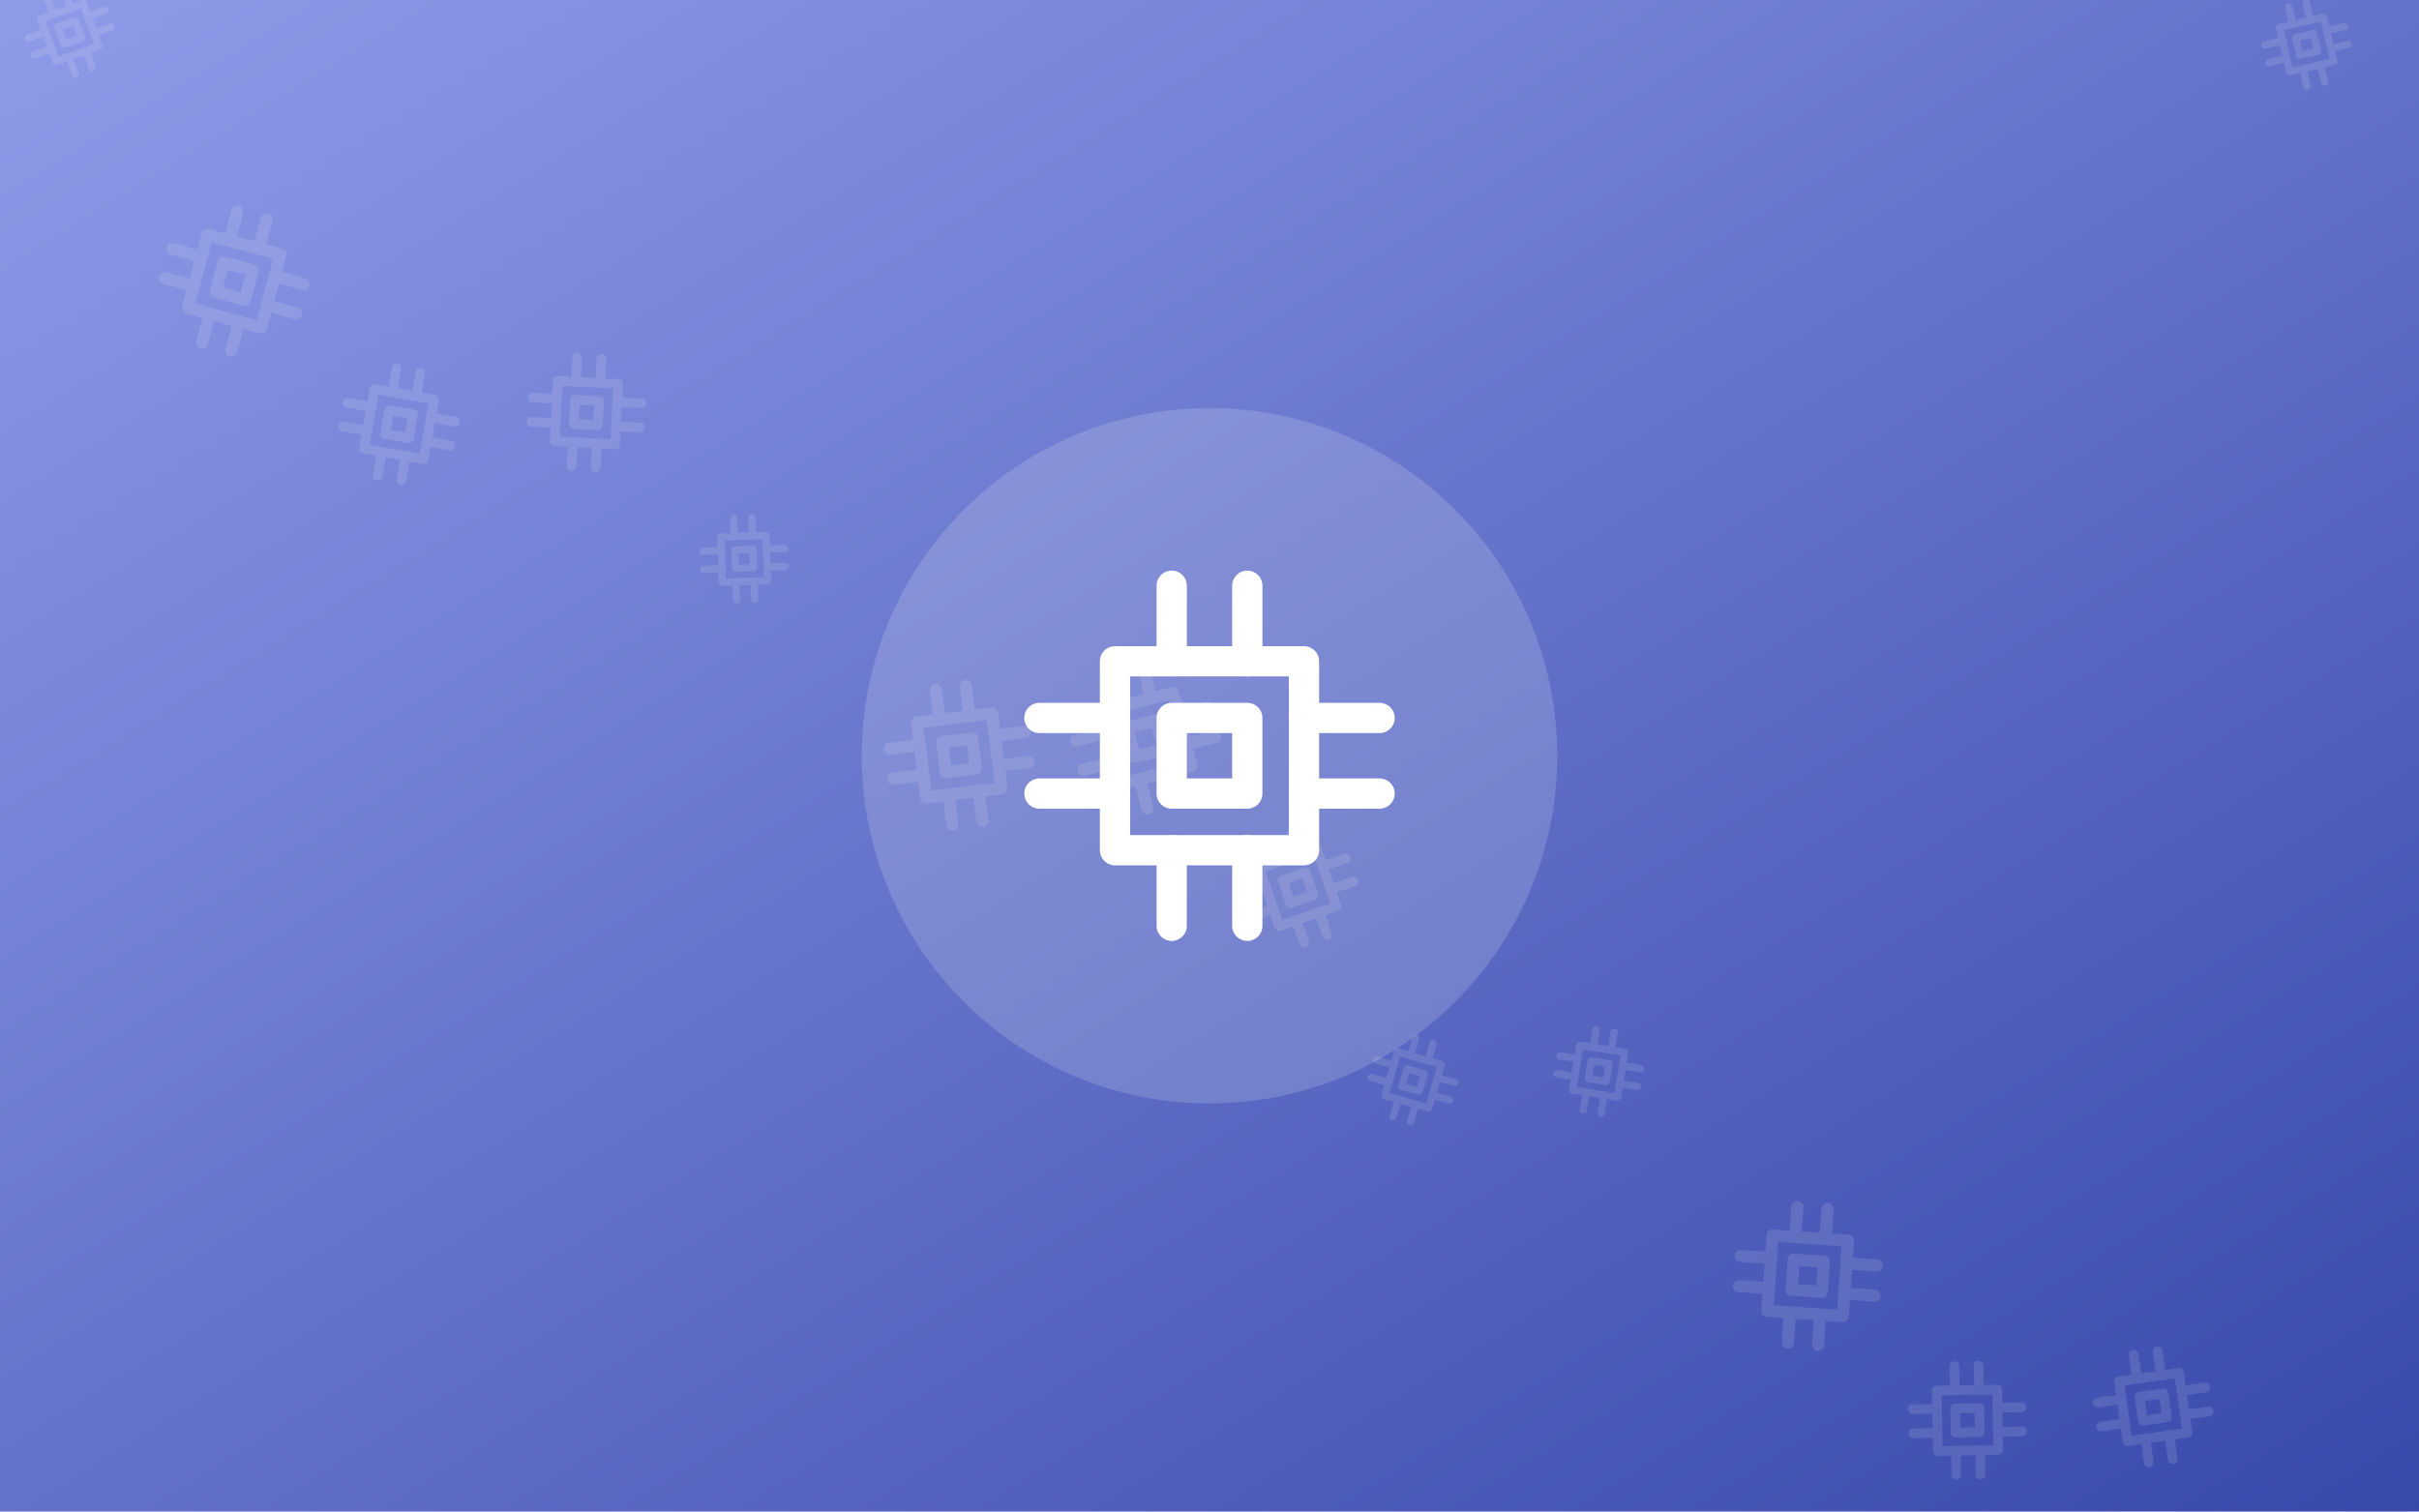
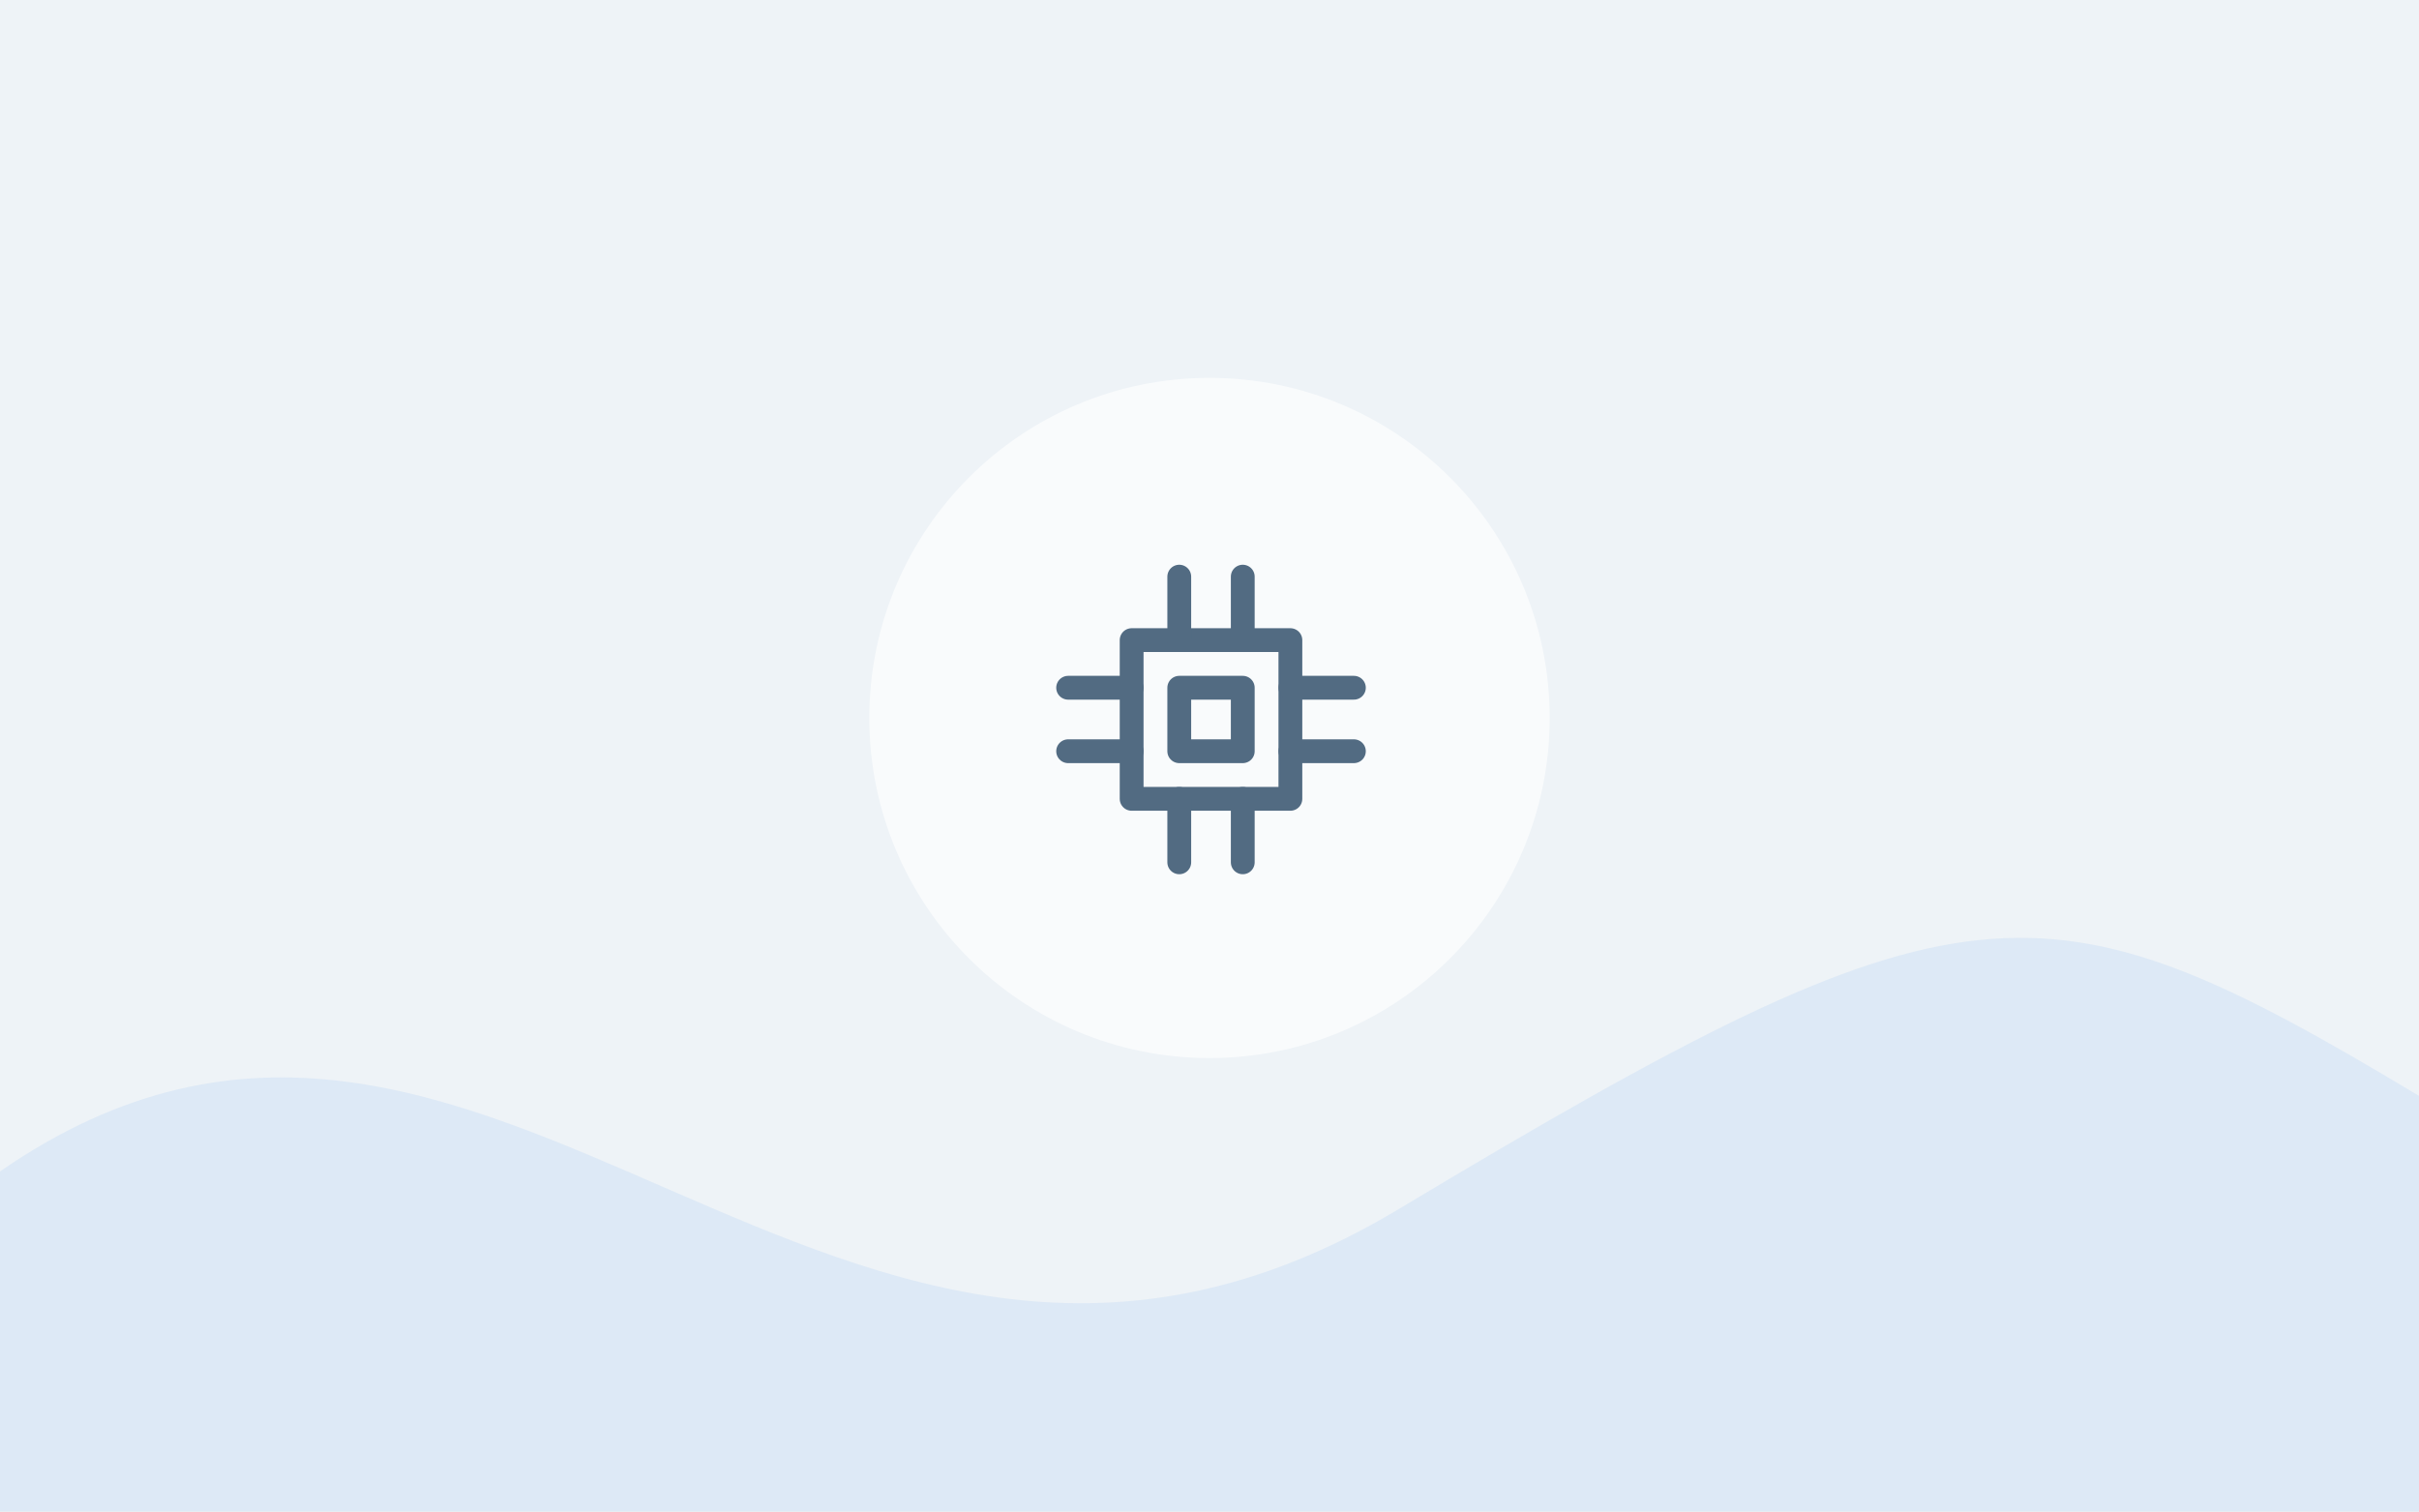
<svg xmlns="http://www.w3.org/2000/svg" viewBox="0 0 640 400">
-   <defs>
-     <linearGradient id="g" x1="0" y1="0" x2="1" y2="1">
-       <stop offset="0" stop-color="#8f9be8" />
-       <stop offset="1" stop-color="#3949ab" />
-     </linearGradient>
-   </defs>
-   <rect width="640" height="400" fill="url(#g)" />
-   <g fill="none" stroke="#ffffff" stroke-width="1.6" stroke-linecap="round" stroke-linejoin="round">
-     <g transform="translate(0 0) rotate(-20) scale(1.2)" opacity=".12">
-       <path d="M7 7h10v10H7z" />
-       <path d="M10 10h4v4h-4z" />
-       <path d="M10 3v4" />
-       <path d="M14 3v4" />
-       <path d="M10 17v4" />
-       <path d="M14 17v4" />
-       <path d="M3 10h4" />
-       <path d="M3 14h4" />
-       <path d="M17 10h4" />
-       <path d="M17 14h4" />
-     </g>
-     <g transform="translate(137 89) rotate(3) scale(1.6)" opacity=".12">
-       <path d="M7 7h10v10H7z" />
-       <path d="M10 10h4v4h-4z" />
-       <path d="M10 3v4" />
-       <path d="M14 3v4" />
-       <path d="M10 17v4" />
-       <path d="M14 17v4" />
-       <path d="M3 10h4" />
-       <path d="M3 14h4" />
-       <path d="M17 10h4" />
-       <path d="M17 14h4" />
-     </g>
-     <g transform="translate(274 178) rotate(-14) scale(2.0)" opacity=".12">
-       <path d="M7 7h10v10H7z" />
-       <path d="M10 10h4v4h-4z" />
-       <path d="M10 3v4" />
-       <path d="M14 3v4" />
-       <path d="M10 17v4" />
-       <path d="M14 17v4" />
-       <path d="M3 10h4" />
-       <path d="M3 14h4" />
-       <path d="M17 10h4" />
-       <path d="M17 14h4" />
-     </g>
-     <g transform="translate(411 267) rotate(9) scale(1.2)" opacity=".12">
-       <path d="M7 7h10v10H7z" />
-       <path d="M10 10h4v4h-4z" />
-       <path d="M10 3v4" />
-       <path d="M14 3v4" />
-       <path d="M10 17v4" />
-       <path d="M14 17v4" />
-       <path d="M3 10h4" />
-       <path d="M3 14h4" />
-       <path d="M17 10h4" />
-       <path d="M17 14h4" />
-     </g>
-     <g transform="translate(548 356) rotate(-8) scale(1.6)" opacity=".12">
-       <path d="M7 7h10v10H7z" />
-       <path d="M10 10h4v4h-4z" />
-       <path d="M10 3v4" />
-       <path d="M14 3v4" />
-       <path d="M10 17v4" />
-       <path d="M14 17v4" />
-       <path d="M3 10h4" />
-       <path d="M3 14h4" />
-       <path d="M17 10h4" />
-       <path d="M17 14h4" />
-     </g>
-     <g transform="translate(45 45) rotate(15) scale(2.0)" opacity=".12">
-       <path d="M7 7h10v10H7z" />
-       <path d="M10 10h4v4h-4z" />
-       <path d="M10 3v4" />
-       <path d="M14 3v4" />
-       <path d="M10 17v4" />
-       <path d="M14 17v4" />
-       <path d="M3 10h4" />
-       <path d="M3 14h4" />
-       <path d="M17 10h4" />
-       <path d="M17 14h4" />
-     </g>
-     <g transform="translate(182 134) rotate(-2) scale(1.2)" opacity=".12">
-       <path d="M7 7h10v10H7z" />
-       <path d="M10 10h4v4h-4z" />
-       <path d="M10 3v4" />
-       <path d="M14 3v4" />
-       <path d="M10 17v4" />
-       <path d="M14 17v4" />
-       <path d="M3 10h4" />
-       <path d="M3 14h4" />
-       <path d="M17 10h4" />
-       <path d="M17 14h4" />
-     </g>
-     <g transform="translate(319 223) rotate(-19) scale(1.6)" opacity=".12">
-       <path d="M7 7h10v10H7z" />
-       <path d="M10 10h4v4h-4z" />
-       <path d="M10 3v4" />
-       <path d="M14 3v4" />
-       <path d="M10 17v4" />
-       <path d="M14 17v4" />
-       <path d="M3 10h4" />
-       <path d="M3 14h4" />
-       <path d="M17 10h4" />
-       <path d="M17 14h4" />
-     </g>
-     <g transform="translate(456 312) rotate(4) scale(2.0)" opacity=".12">
-       <path d="M7 7h10v10H7z" />
-       <path d="M10 10h4v4h-4z" />
-       <path d="M10 3v4" />
-       <path d="M14 3v4" />
-       <path d="M10 17v4" />
-       <path d="M14 17v4" />
-       <path d="M3 10h4" />
-       <path d="M3 14h4" />
-       <path d="M17 10h4" />
-       <path d="M17 14h4" />
-     </g>
-     <g transform="translate(593 1) rotate(-13) scale(1.2)" opacity=".12">
-       <path d="M7 7h10v10H7z" />
-       <path d="M10 10h4v4h-4z" />
-       <path d="M10 3v4" />
-       <path d="M14 3v4" />
-       <path d="M10 17v4" />
-       <path d="M14 17v4" />
-       <path d="M3 10h4" />
-       <path d="M3 14h4" />
-       <path d="M17 10h4" />
-       <path d="M17 14h4" />
-     </g>
-     <g transform="translate(90 90) rotate(10) scale(1.6)" opacity=".12">
-       <path d="M7 7h10v10H7z" />
-       <path d="M10 10h4v4h-4z" />
-       <path d="M10 3v4" />
-       <path d="M14 3v4" />
-       <path d="M10 17v4" />
-       <path d="M14 17v4" />
-       <path d="M3 10h4" />
-       <path d="M3 14h4" />
-       <path d="M17 10h4" />
-       <path d="M17 14h4" />
-     </g>
-     <g transform="translate(227 179) rotate(-7) scale(2.0)" opacity=".12">
-       <path d="M7 7h10v10H7z" />
-       <path d="M10 10h4v4h-4z" />
-       <path d="M10 3v4" />
-       <path d="M14 3v4" />
-       <path d="M10 17v4" />
-       <path d="M14 17v4" />
-       <path d="M3 10h4" />
-       <path d="M3 14h4" />
-       <path d="M17 10h4" />
-       <path d="M17 14h4" />
-     </g>
-     <g transform="translate(364 268) rotate(16) scale(1.2)" opacity=".12">
-       <path d="M7 7h10v10H7z" />
-       <path d="M10 10h4v4h-4z" />
-       <path d="M10 3v4" />
-       <path d="M14 3v4" />
-       <path d="M10 17v4" />
-       <path d="M14 17v4" />
-       <path d="M3 10h4" />
-       <path d="M3 14h4" />
-       <path d="M17 10h4" />
-       <path d="M17 14h4" />
-     </g>
-     <g transform="translate(501 357) rotate(-1) scale(1.6)" opacity=".12">
-       <path d="M7 7h10v10H7z" />
-       <path d="M10 10h4v4h-4z" />
-       <path d="M10 3v4" />
-       <path d="M14 3v4" />
-       <path d="M10 17v4" />
-       <path d="M14 17v4" />
-       <path d="M3 10h4" />
-       <path d="M3 14h4" />
-       <path d="M17 10h4" />
-       <path d="M17 14h4" />
-     </g>
-   </g>
-   <circle cx="320" cy="200" r="92" fill="#ffffff" fill-opacity=".16" />
-   <g transform="translate(260 140) scale(5)" fill="none" stroke="#ffffff" stroke-width="1.6" stroke-linecap="round" stroke-linejoin="round">
+   <rect width="640" height="400" fill="#eef3f7" />
+   <path d="M0 310C130 220 220 410 370 320S540 230 640 290V400H0Z" fill="#1a73e8" opacity=".08" />
+   <circle cx="320" cy="190" r="90" fill="white" opacity=".65" />
+   <g transform="translate(270 140) scale(4.2)" fill="none" stroke="#526b82" stroke-width="1.5" stroke-linecap="round" stroke-linejoin="round">
    <path d="M7 7h10v10H7z" />
    <path d="M10 10h4v4h-4z" />
    <path d="M10 3v4" />
    <path d="M14 3v4" />
    <path d="M10 17v4" />
    <path d="M14 17v4" />
    <path d="M3 10h4" />
    <path d="M3 14h4" />
    <path d="M17 10h4" />
    <path d="M17 14h4" />
  </g>
</svg>
